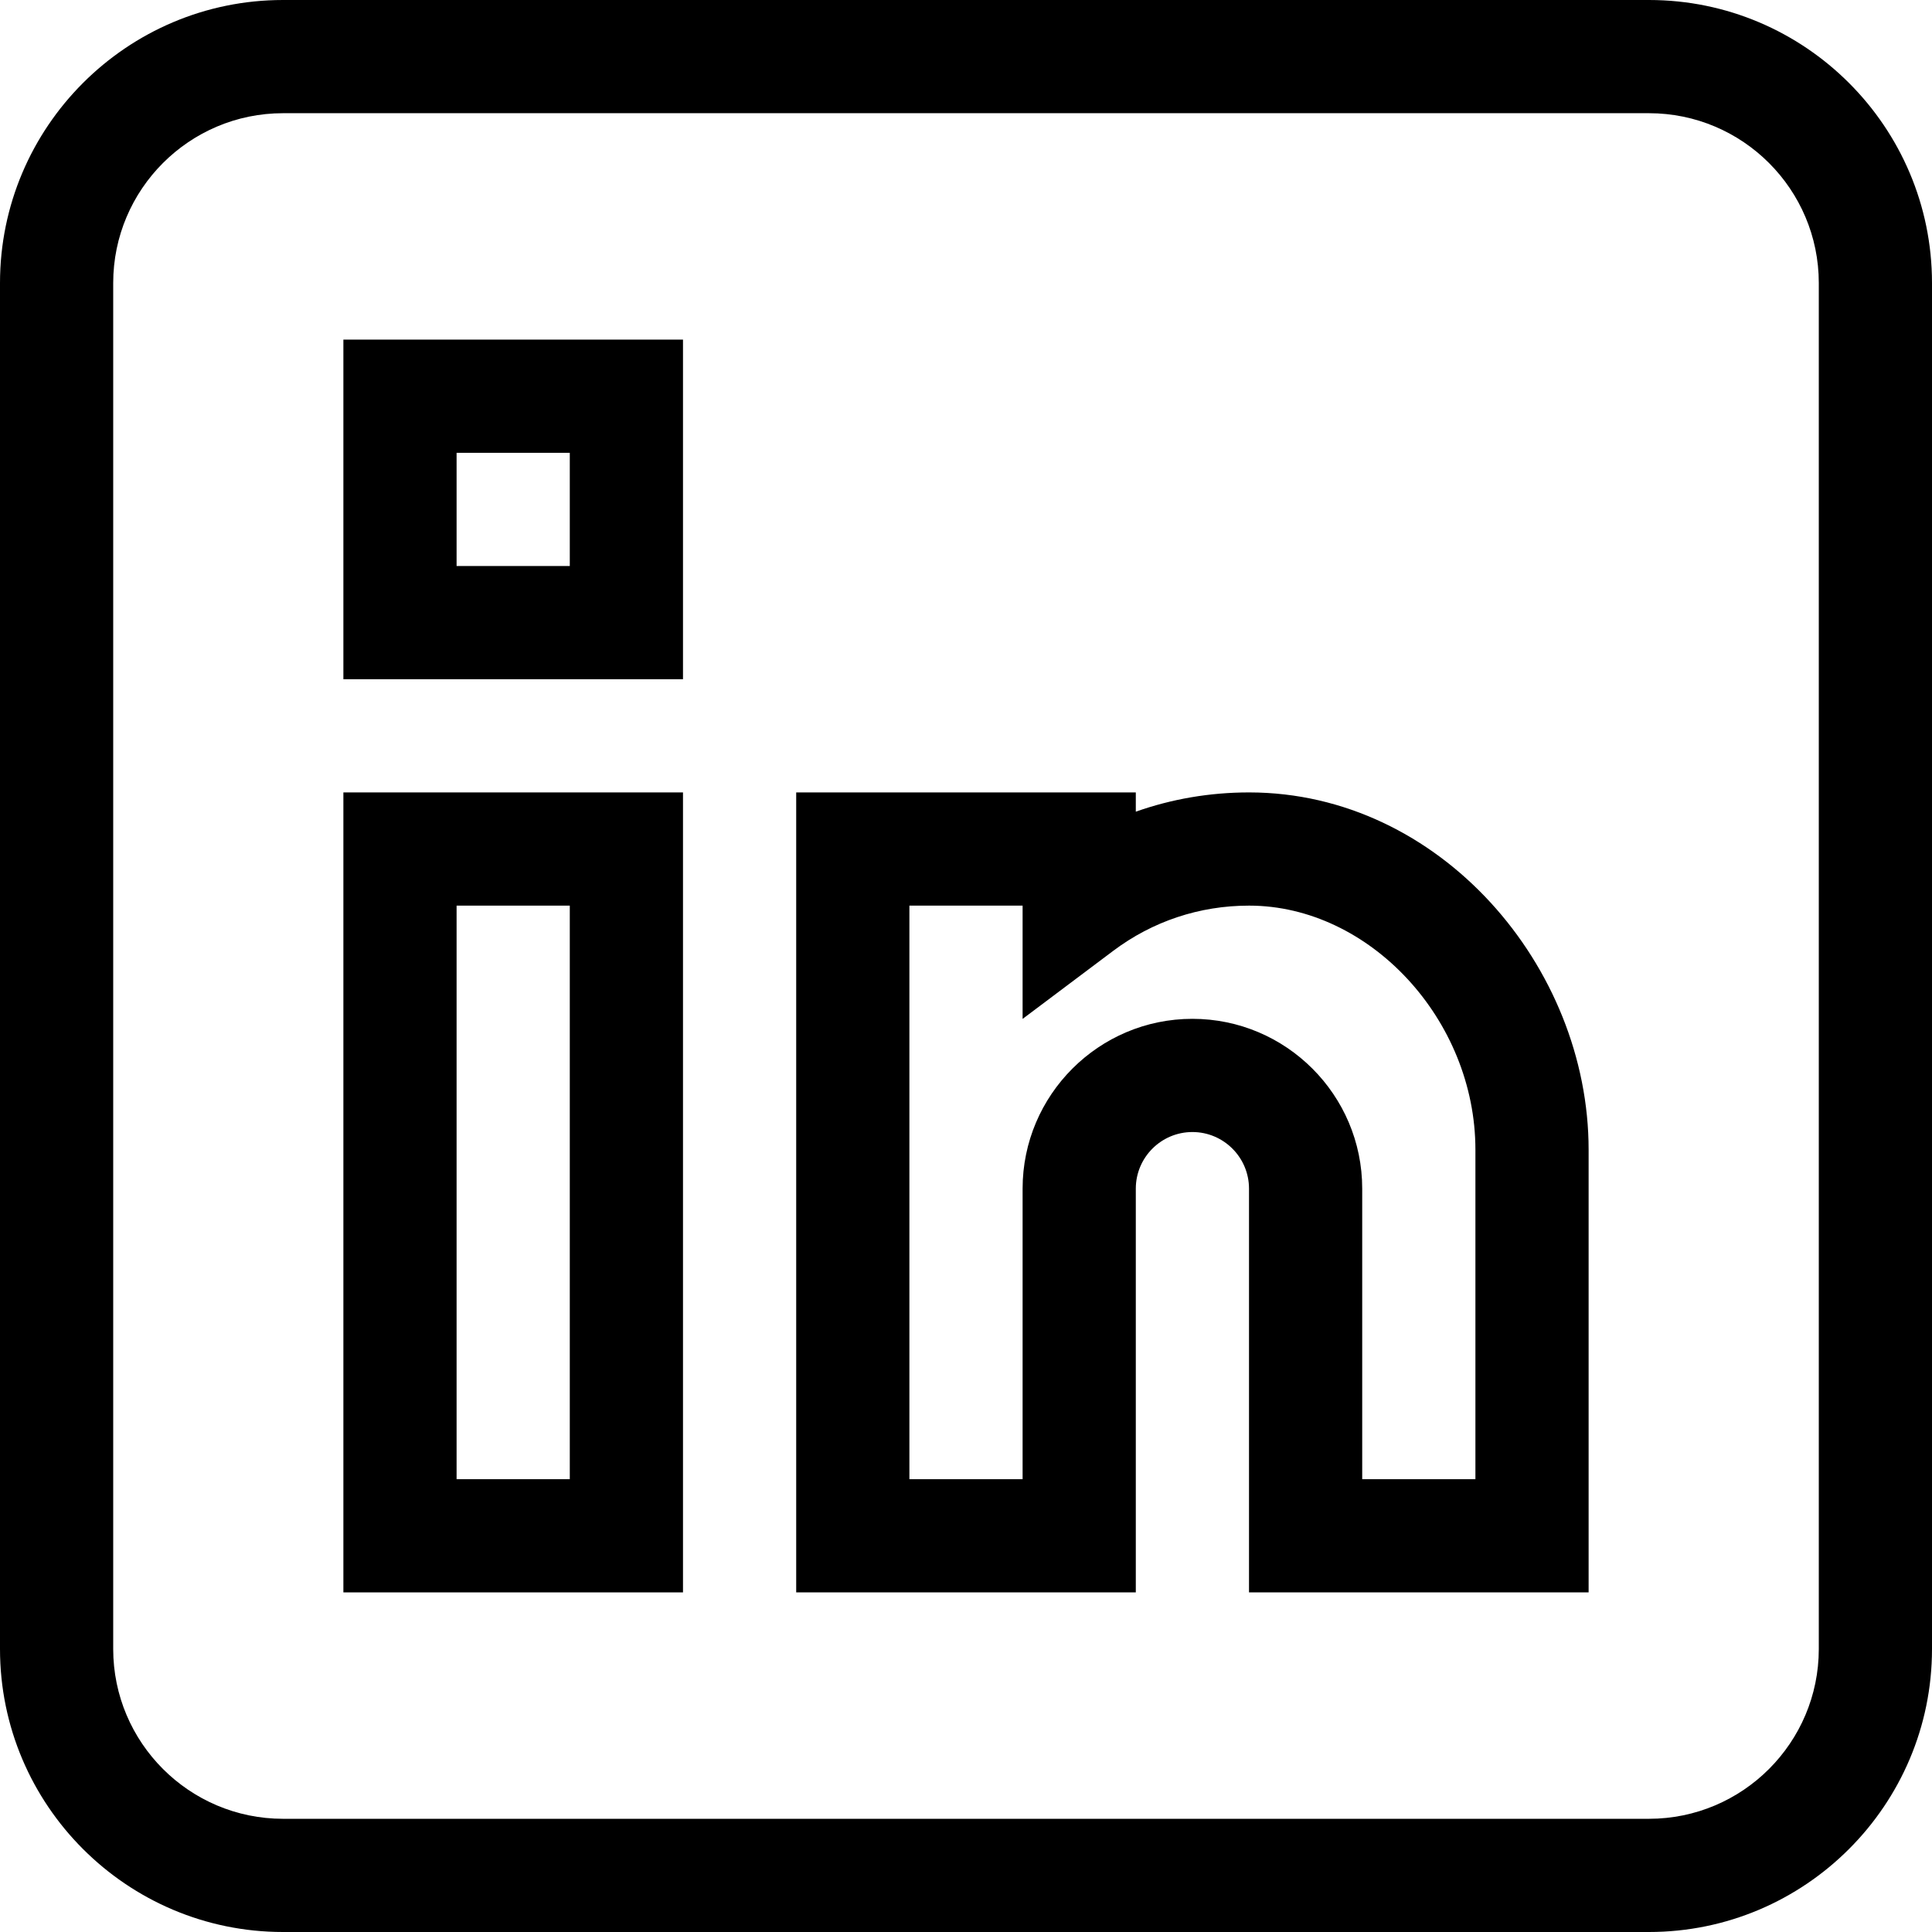
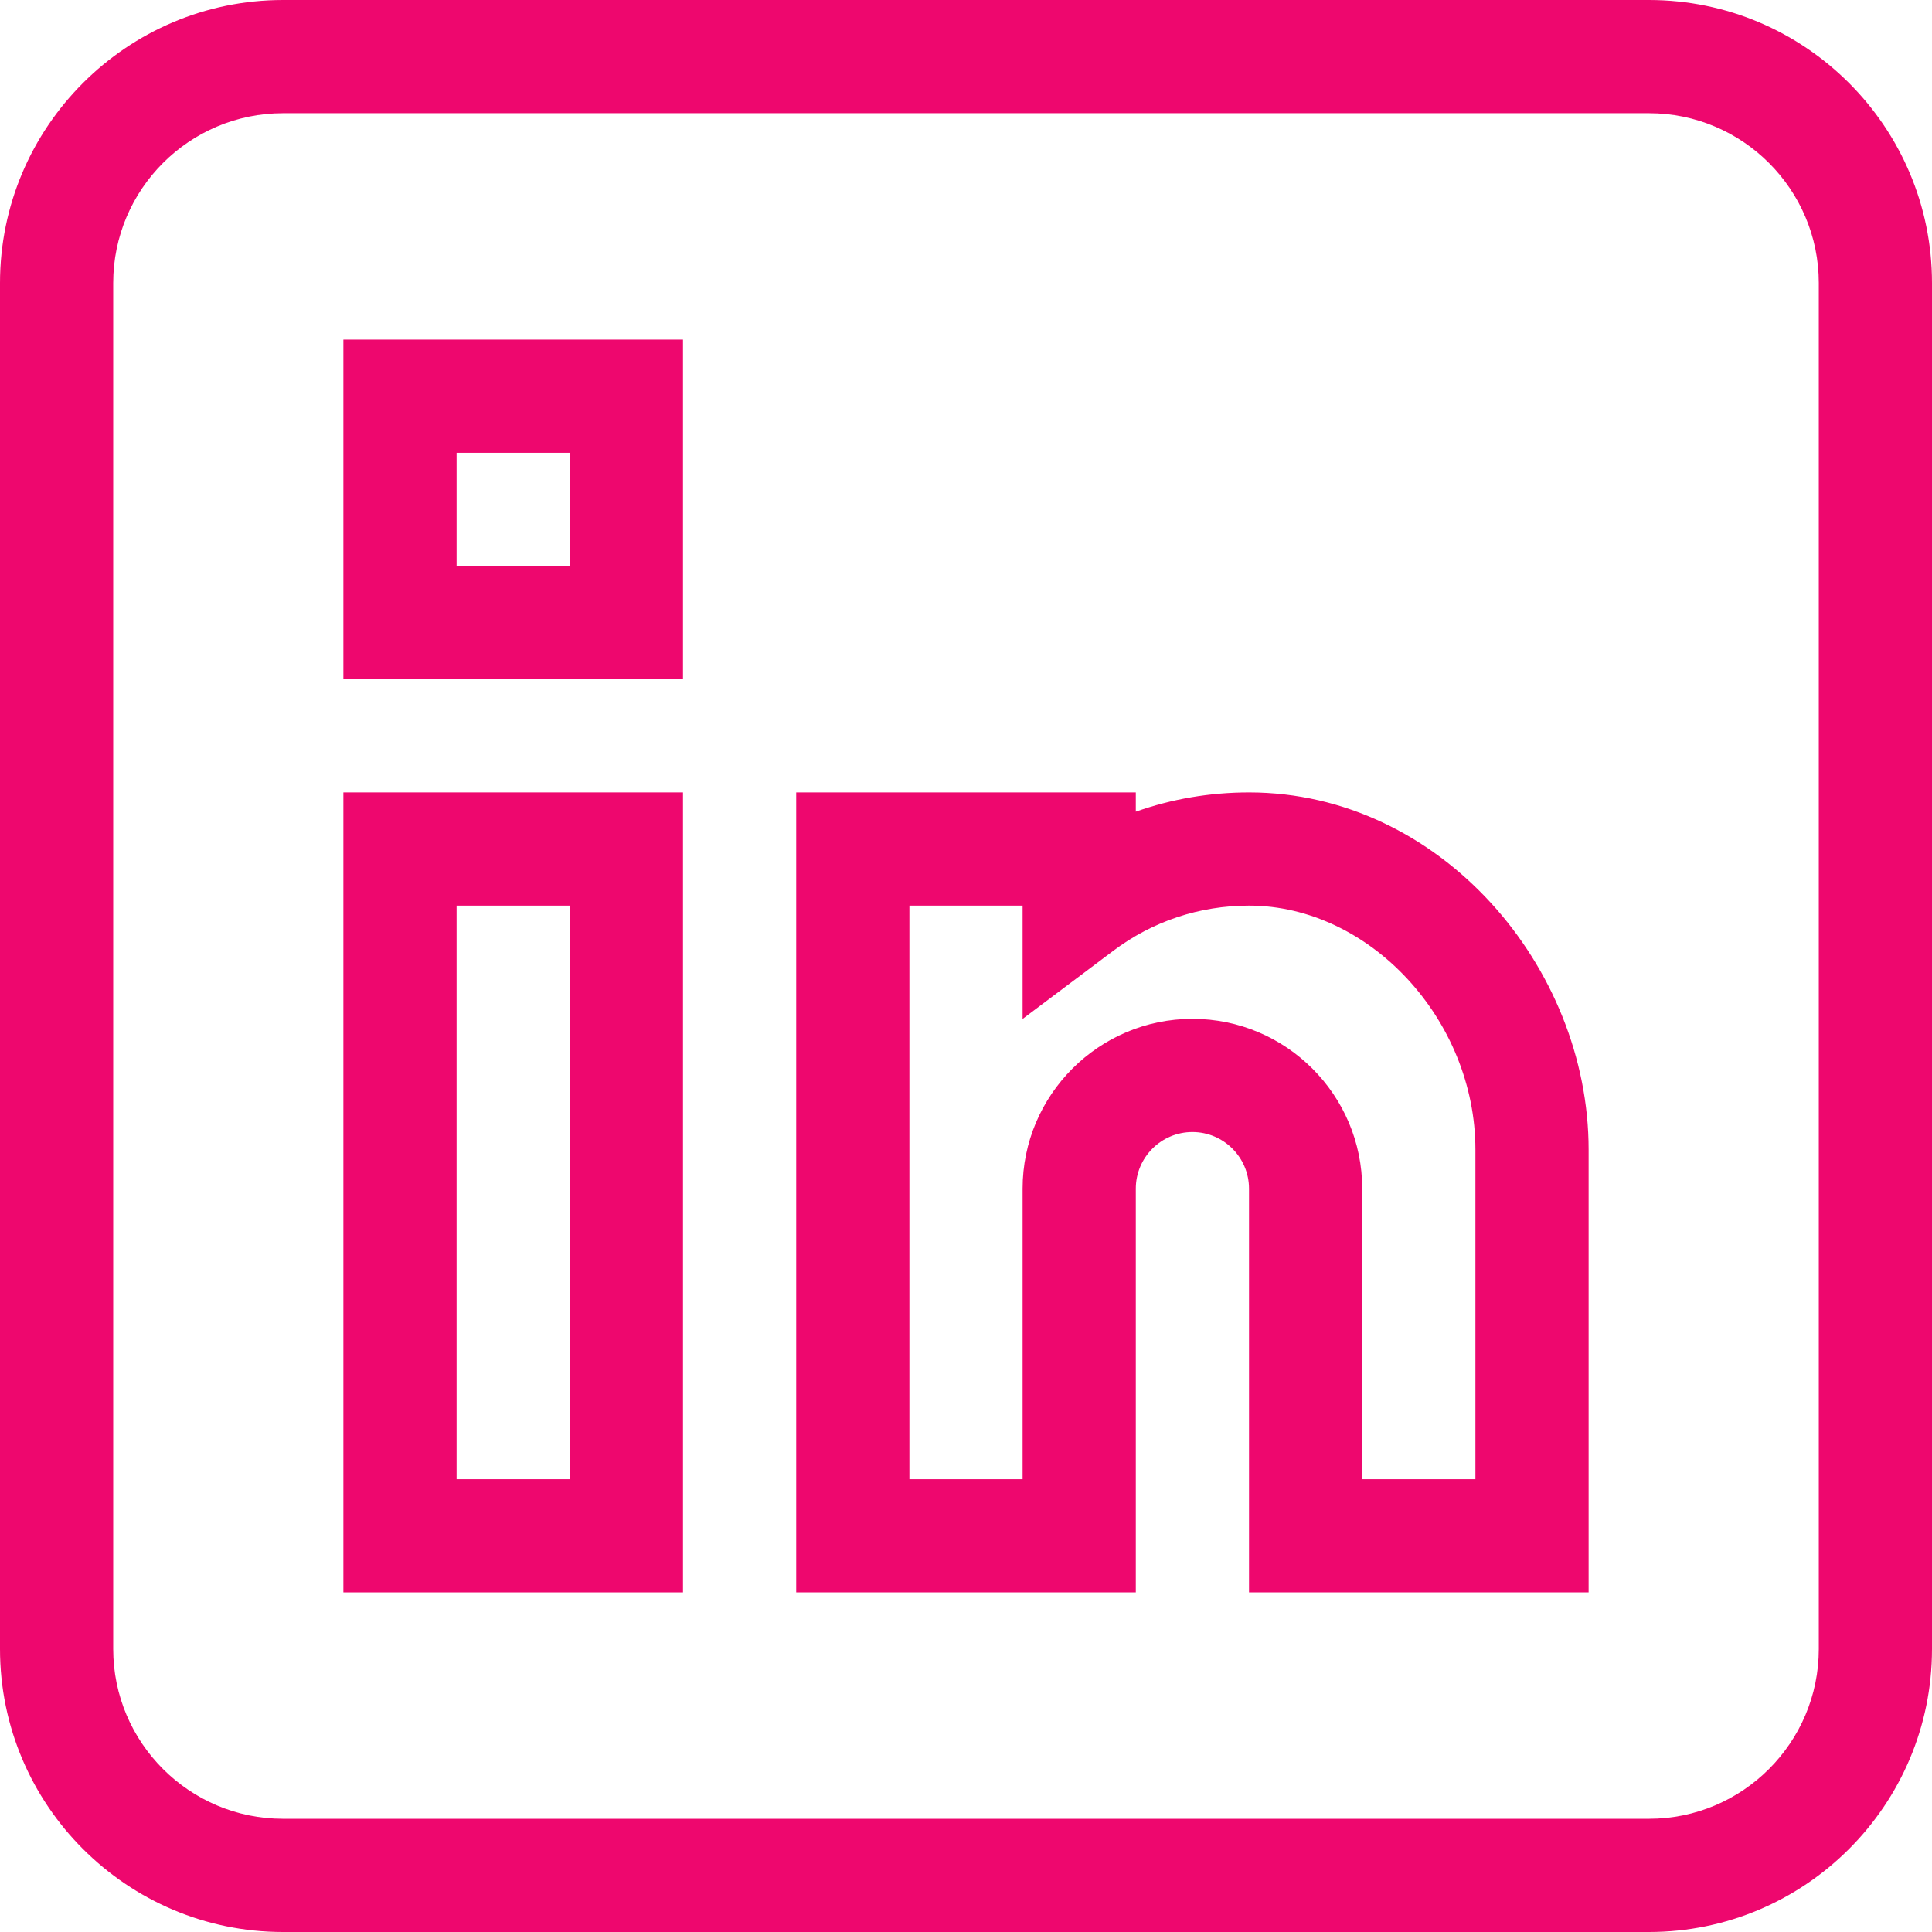
<svg xmlns="http://www.w3.org/2000/svg" viewBox="0 0 512 512">
-   <path d="m437 0h-362c-41.355 0-75 33.645-75 75v362c0 41.355 33.645 75 75 75h362c41.355 0 75-33.645 75-75v-362c0-41.355-33.645-75-75-75zm45 437c0 24.812-20.188 45-45 45h-362c-24.812 0-45-20.188-45-45v-362c0-24.812 20.188-45 45-45h362c24.812 0 45 20.188 45 45zm0 0" />
-   <path d="m91 422h90v-212h-90zm30-182h30v152h-30zm0 0" />
-   <path d="m331.086 210c-.027 0-.059 0-.086 0-10.371 0-20.473 1.734-30 5.102v-5.102h-90v212h90v-107c0-8.27 6.73-15 15-15s15 6.73 15 15v107h90v-117.312c0-48.547-39.383-94.641-89.914-94.688zm59.914 182h-30v-77c0-24.812-20.188-45-45-45s-44.996 20.188-45 44.996v77.004h-30v-152h30v30.02l24.008-18.031c10.441-7.844 22.887-11.988 35.992-11.988h.059c31.93.031 59.941 30.258 59.941 64.688zm0 0" />
-   <path d="m91 180h90v-90h-90zm30-60h30v30h-30zm0 0" />
+   <path fill="#ee076e" d="m437 0h-362c-41.355 0-75 33.645-75 75v362c0 41.355 33.645 75 75 75h362c41.355 0 75-33.645 75-75v-362c0-41.355-33.645-75-75-75zm45 437c0 24.812-20.188 45-45 45h-362c-24.812 0-45-20.188-45-45v-362c0-24.812 20.188-45 45-45h362c24.812 0 45 20.188 45 45zm0 0" />
+   <path fill="#ee076e" d="m91 422h90v-212h-90zm30-182h30v152h-30zm0 0" />
+   <path fill="#ee076e" d="m331.086 210c-.027 0-.059 0-.086 0-10.371 0-20.473 1.734-30 5.102v-5.102h-90v212h90v-107c0-8.27 6.73-15 15-15s15 6.73 15 15v107h90v-117.312c0-48.547-39.383-94.641-89.914-94.688zm59.914 182h-30v-77c0-24.812-20.188-45-45-45s-44.996 20.188-45 44.996v77.004h-30v-152h30v30.02l24.008-18.031c10.441-7.844 22.887-11.988 35.992-11.988h.059c31.93.031 59.941 30.258 59.941 64.688zm0 0" />
+   <path fill="#ee076e" d="m91 180h90v-90h-90zm30-60h30v30h-30zm0 0" />
</svg>
